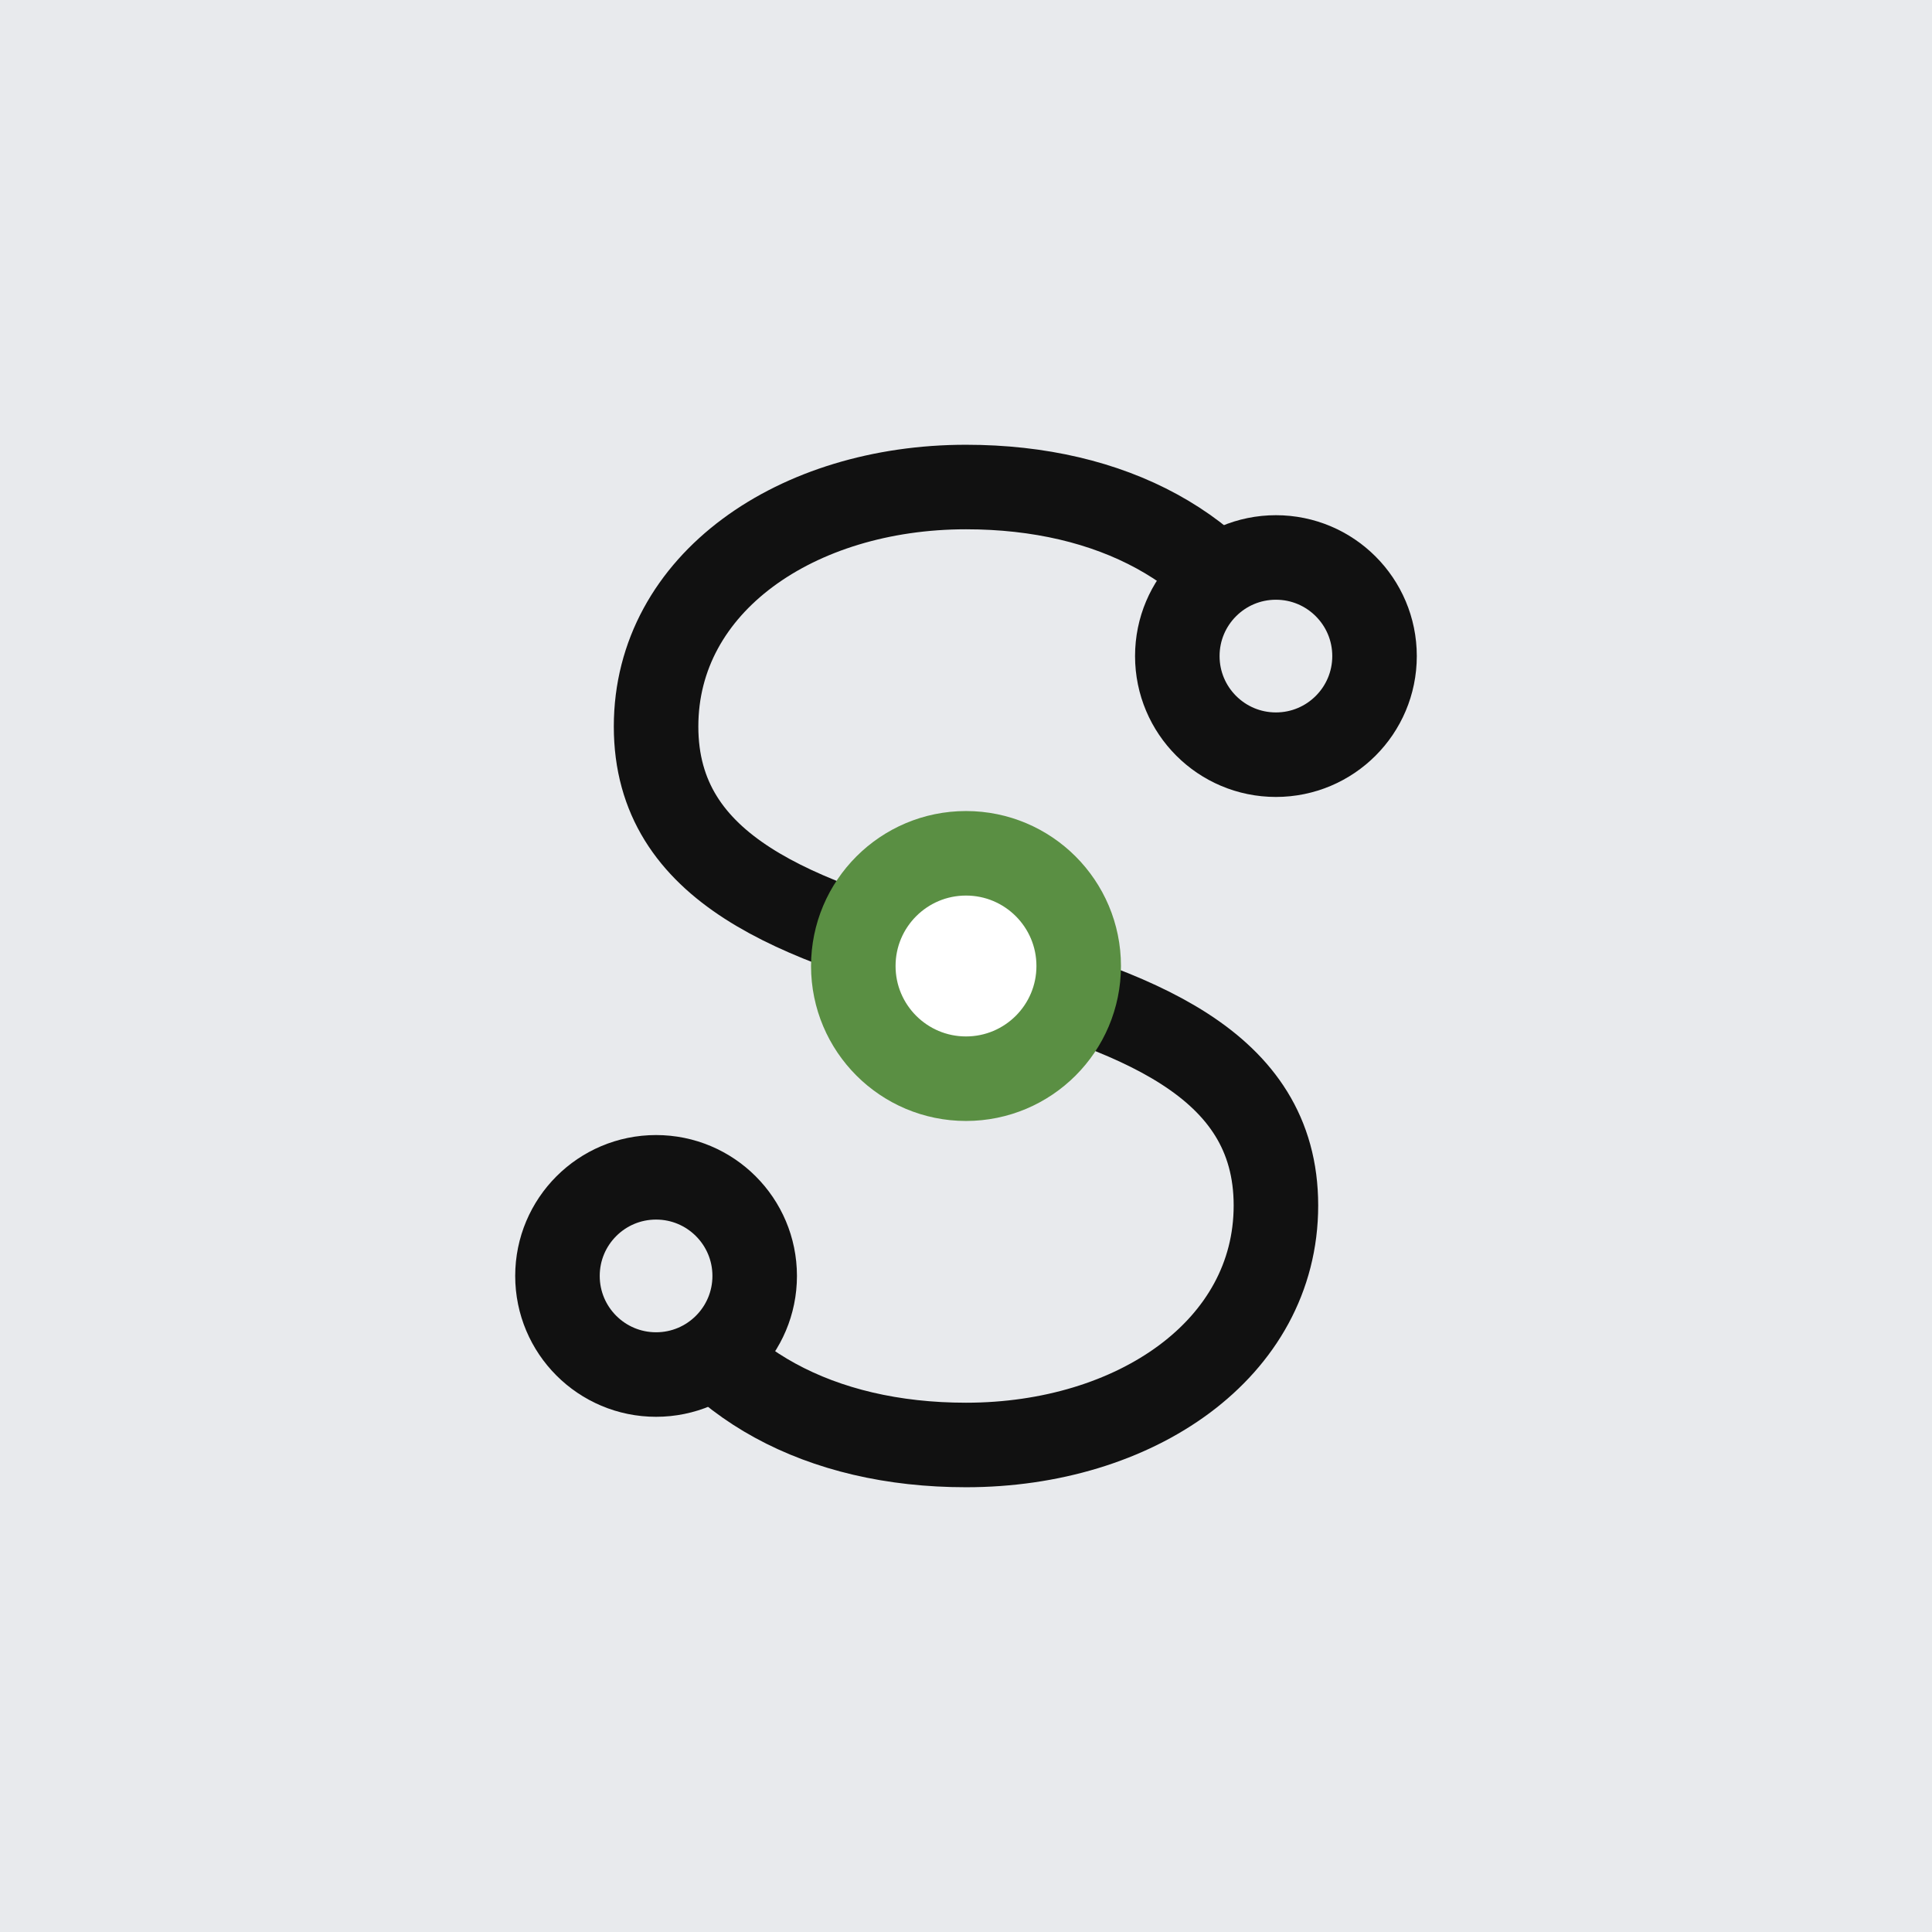
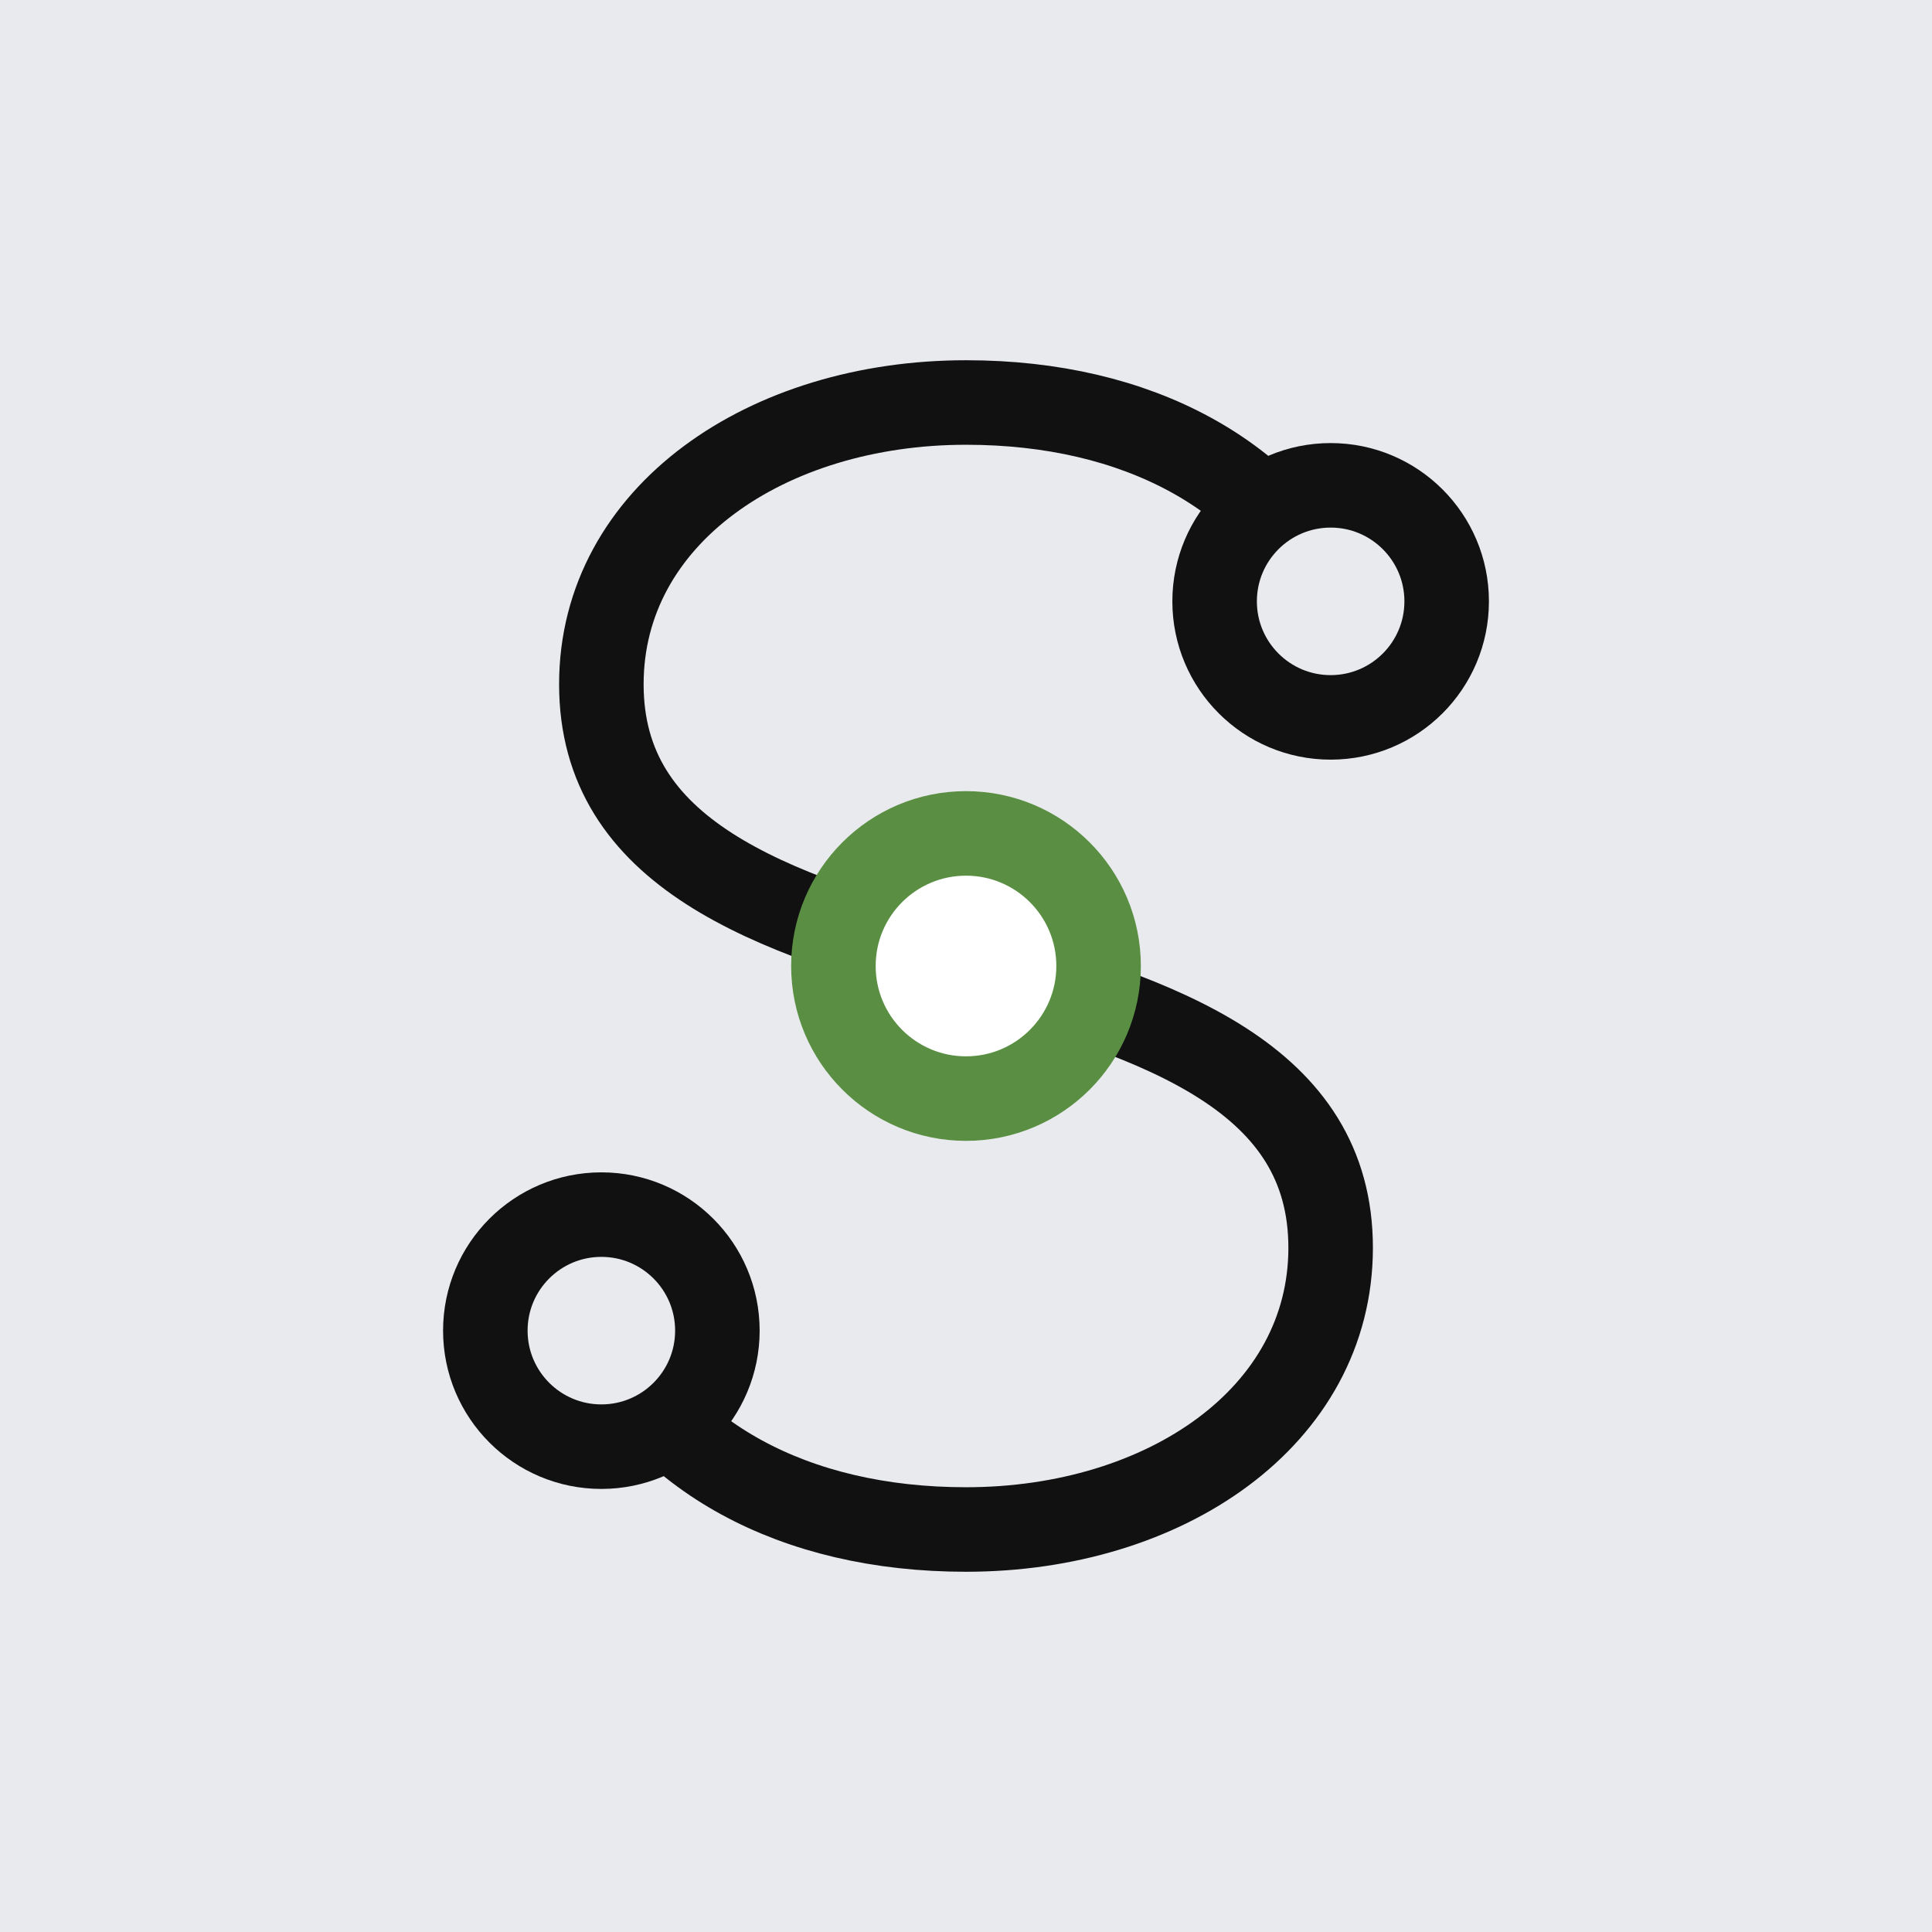
<svg xmlns="http://www.w3.org/2000/svg" width="24" height="24" viewBox="0 0 24 24">
  <rect width="24" height="24" fill="#e8eaed" />
  <g transform="translate(3.600 3.600) scale(0.7)" fill="none" stroke="none" stroke-width="1.5" stroke-linecap="round" stroke-linejoin="round">
-     <path d="M17.5 6.5C16.6 4.6 14.6 3.5 12 3.5 9 3.5 6.5 5.2 6.5 7.75S9 11.2 12 12s5.5 1.7 5.5 4.25-2.5 4.25-5.5 4.25c-2.6 0-4.6-1.1-5.5-3" fill="none" stroke="#111111" />
-     <circle cx="17.5" cy="6.5" r="1.75" fill="#e8eaed" stroke="#111111" />
-     <circle cx="12" cy="12" r="2" fill="#ffffff" stroke="#5a8f43" />
-     <circle cx="6.5" cy="17.5" r="1.75" fill="#e8eaed" stroke="#111111" />
+     <path d="M 18.471 5.529 C 17.412 3.294 15.059 2 12 2 8.471 2 5.529 4 5.529 7 S 8.471 11.059 12 12 s 6.471 2 6.471 5 -2.941 5 -6.471 5 c -3.059 0 -5.412 -1.294 -6.471 -3.529" fill="none" stroke="#111111" />
+     <circle cx="18.471" cy="5.529" r="2.059" fill="#e8eaed" stroke="#111111" />
+     <circle cx="12" cy="12" r="2.353" fill="#ffffff" stroke="#5a8f43" />
+     <circle cx="5.529" cy="18.471" r="2.059" fill="#e8eaed" stroke="#111111" />
  </g>
</svg>
